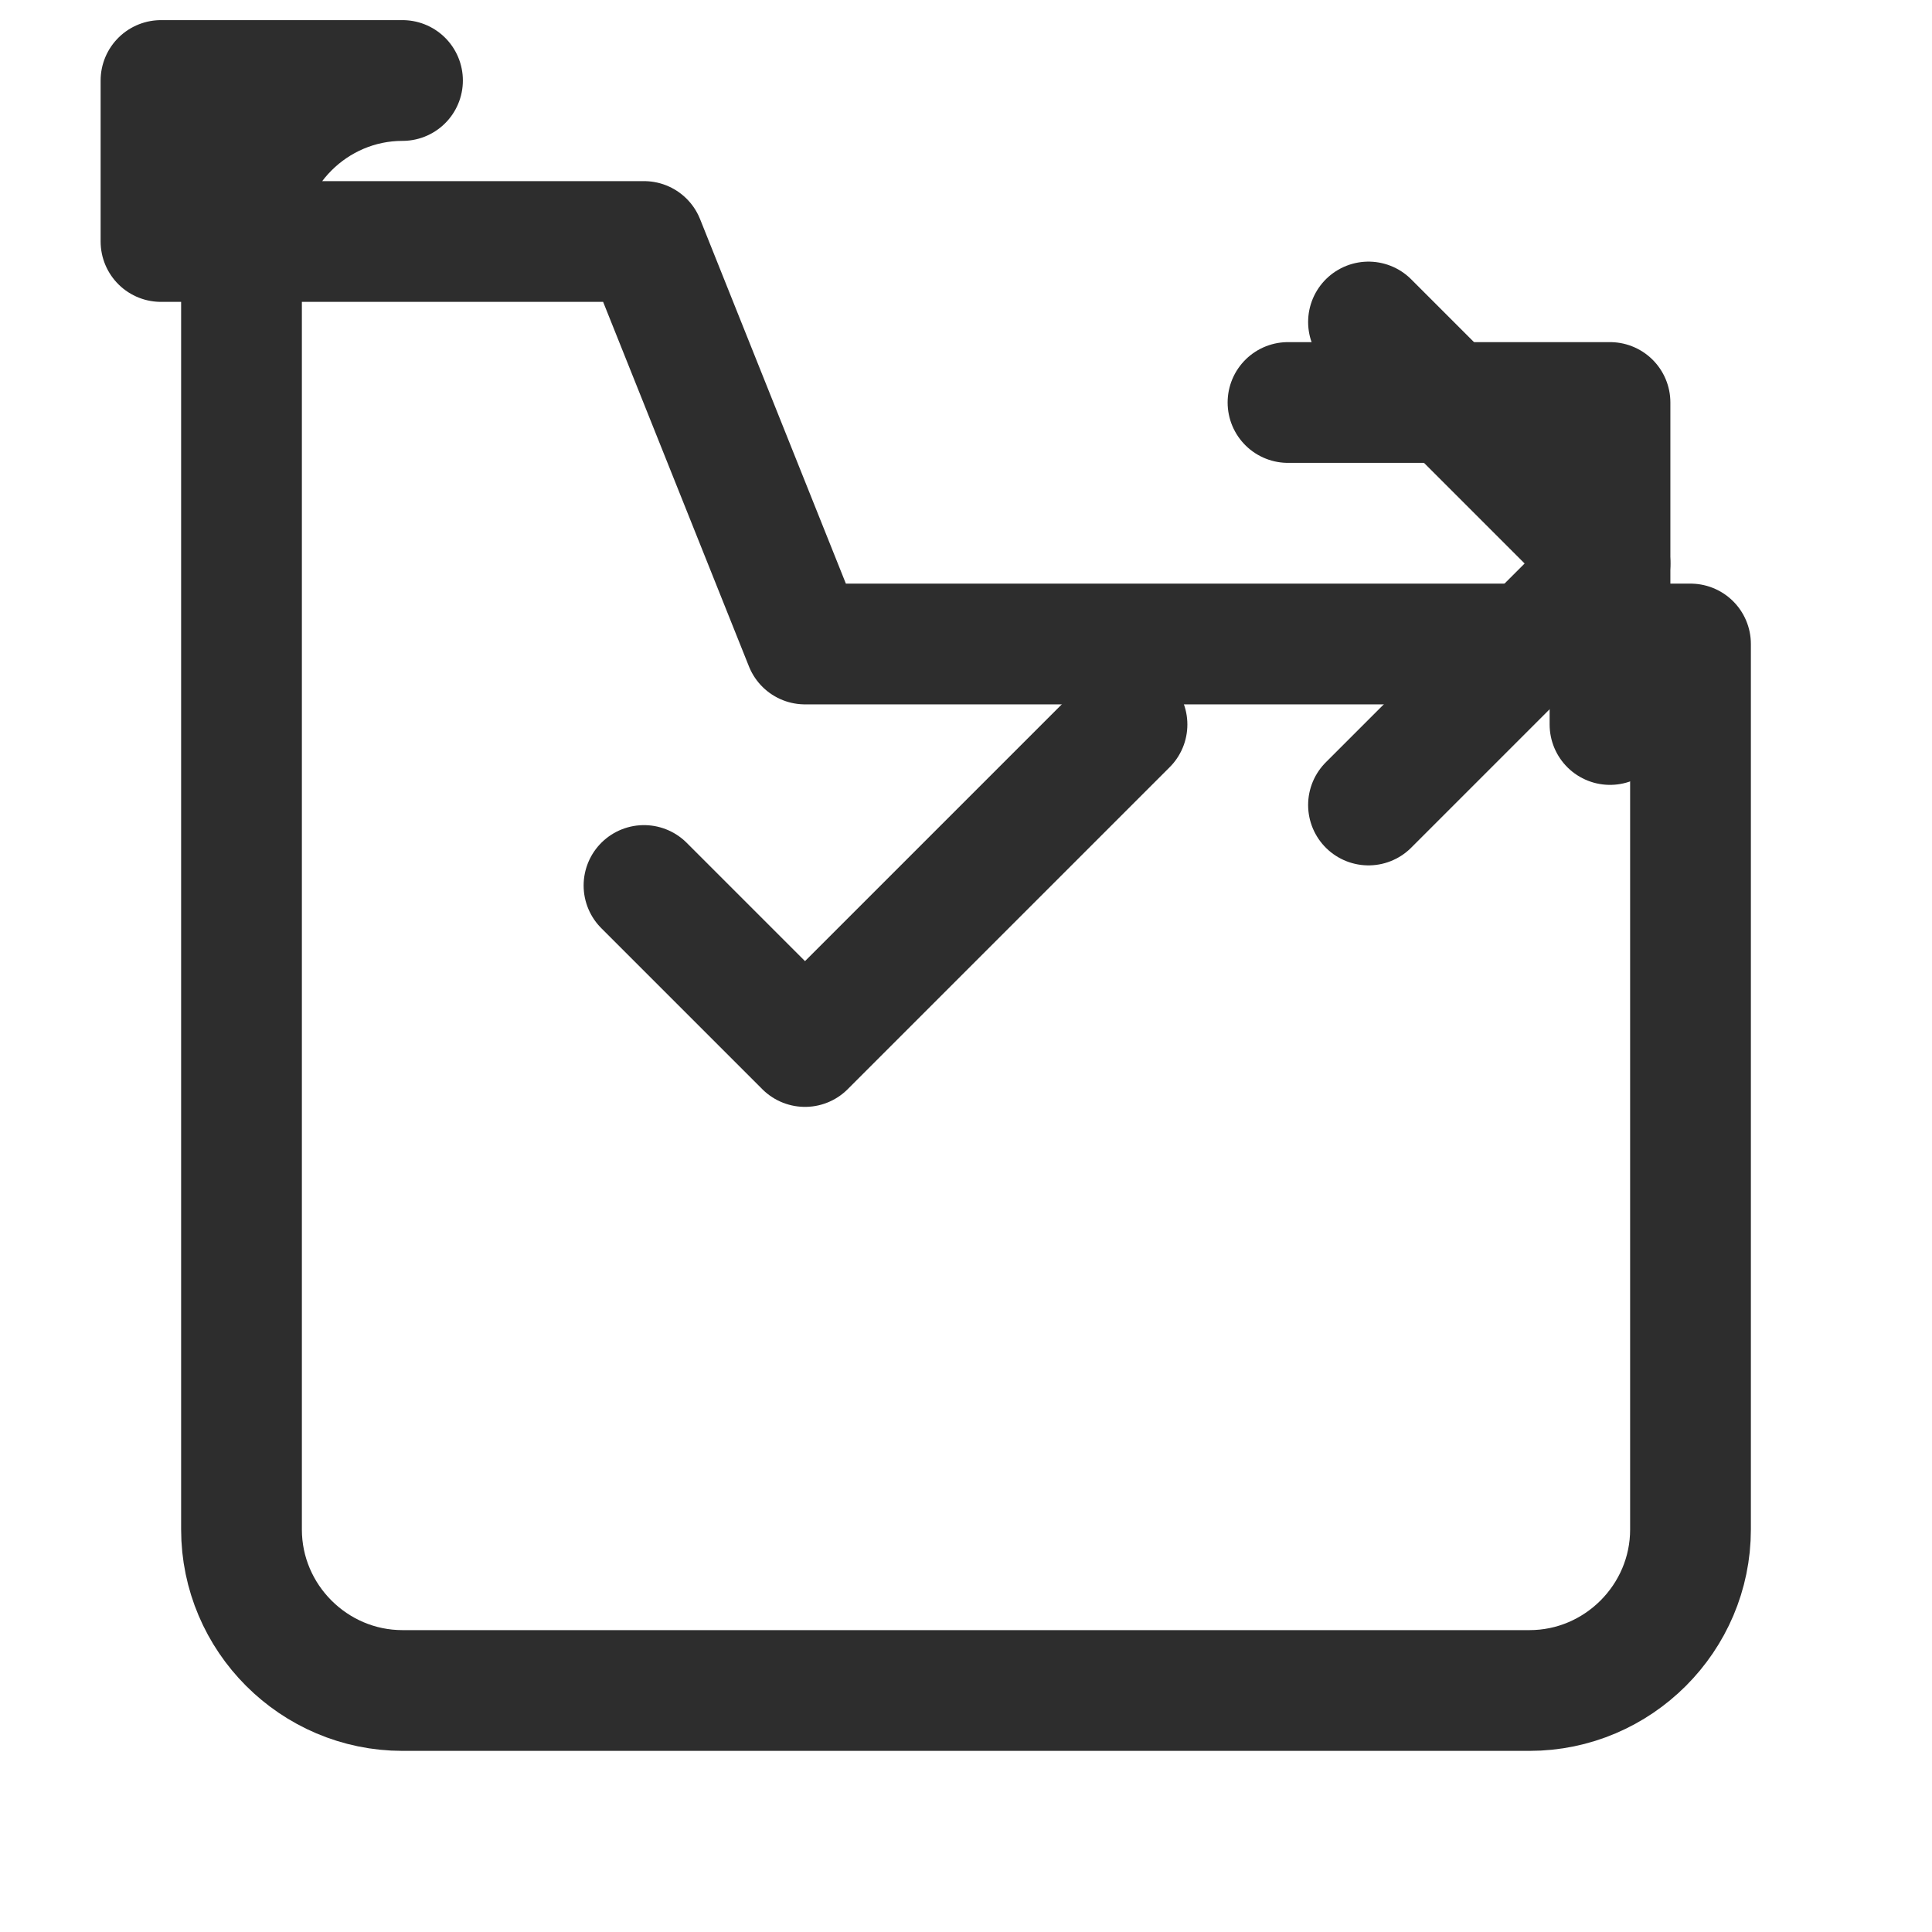
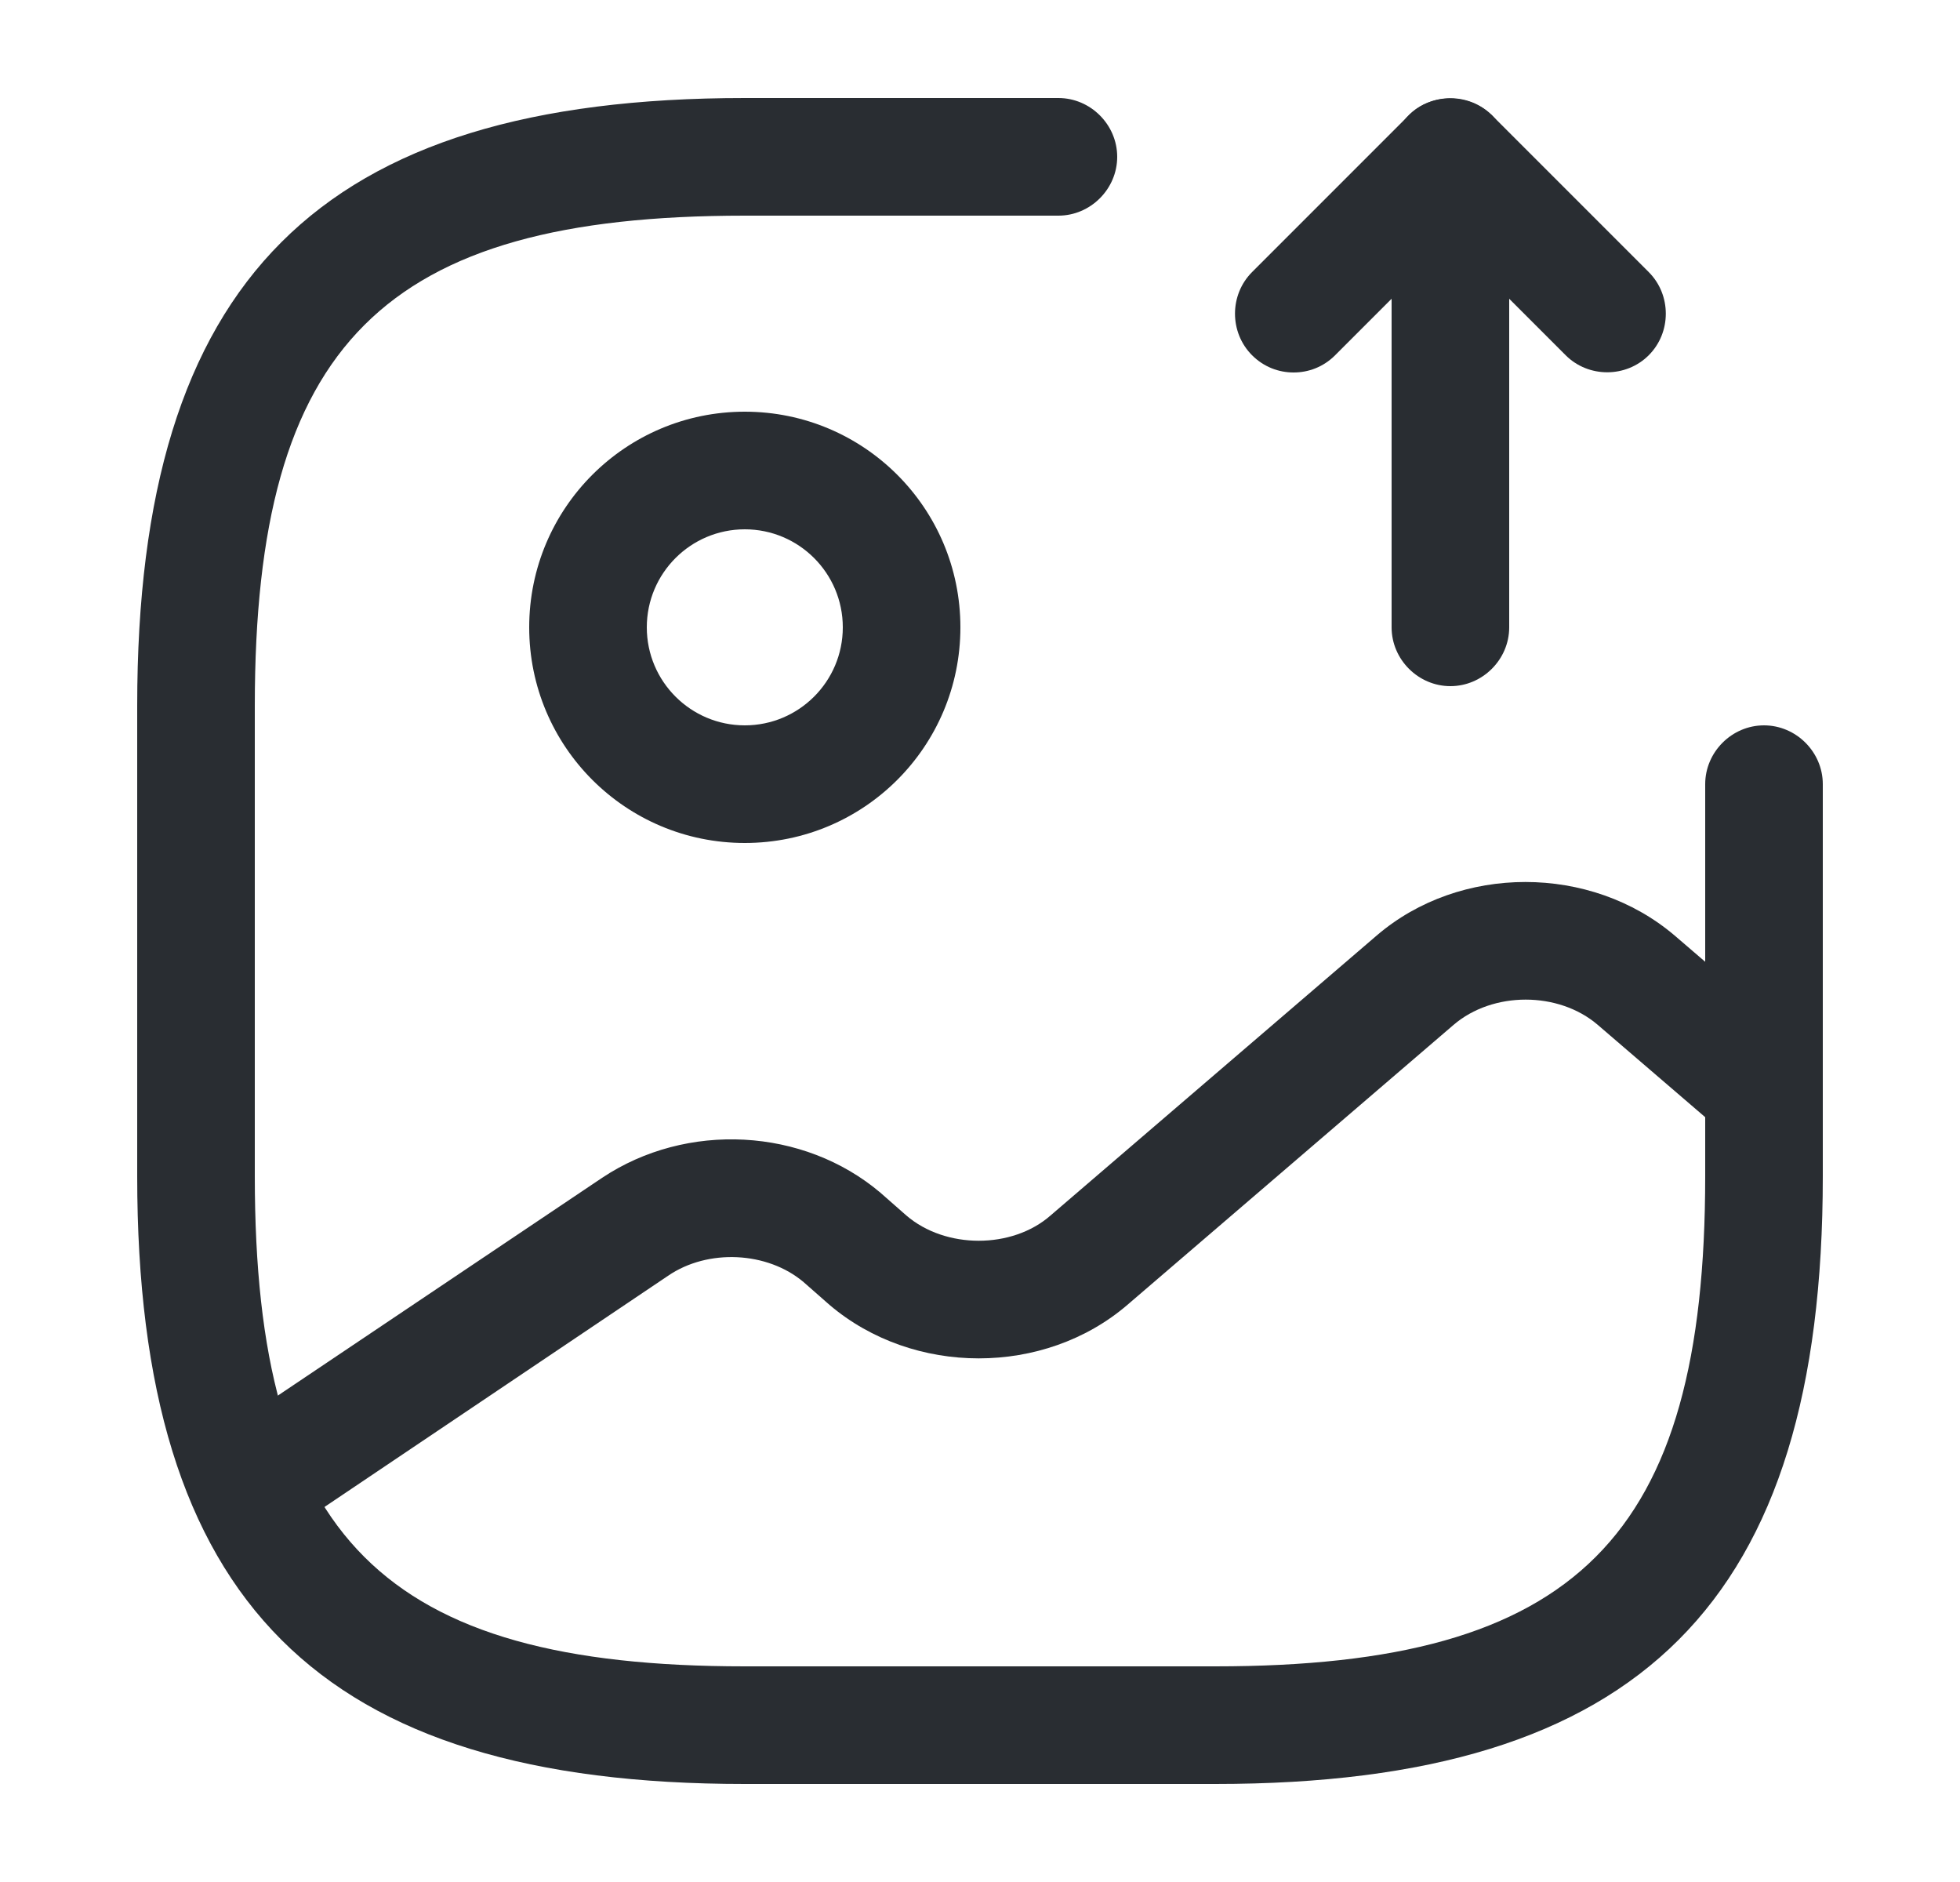
- <svg xmlns="http://www.w3.org/2000/svg" width="24" height="24" viewBox="0 0 24 24" fill="none">
-   <path d="M2 3H8L10 8H21V19C21 20.1 20.1 21 19 21H5C3.9 21 3 20.1 3 19V3C3 1.9 3.9 1 5 1H2Z" stroke="#2D2D2D" stroke-width="1.5" stroke-linecap="round" stroke-linejoin="round" />
-   <path d="M8 11L10 13L14 9" stroke="#2D2D2D" stroke-width="1.5" stroke-linecap="round" stroke-linejoin="round" />
-   <path d="M16 5H20V9" stroke="#2D2D2D" stroke-width="1.5" stroke-linecap="round" stroke-linejoin="round" />
-   <path d="M17 4L20 7L17 10" stroke="#2D2D2D" stroke-width="1.5" stroke-linecap="round" stroke-linejoin="round" />
+ <svg xmlns="http://www.w3.org/2000/svg" width="25" height="24" viewBox="0 0 25 24" fill="none">
+   <path d="M9.5 10.75C7.98 10.75 6.75 9.52 6.75 8C6.75 6.48 7.98 5.25 9.5 5.25C11.02 5.25 12.25 6.48 12.25 8C12.25 9.52 11.02 10.75 9.5 10.75ZM9.5 6.75C8.81 6.75 8.25 7.31 8.25 8C8.25 8.69 8.81 9.25 9.5 9.25C10.19 9.25 10.75 8.69 10.75 8C10.75 7.31 10.19 6.75 9.5 6.75Z" fill="#292D32" />
+   <path d="M15.5 22.75H9.5C4.07 22.75 1.75 20.43 1.75 15V9C1.75 3.57 4.07 1.25 9.5 1.25H13.5C13.91 1.25 14.25 1.59 14.25 2C14.25 2.41 13.91 2.75 13.5 2.75H9.5C4.89 2.75 3.25 4.39 3.25 9V15C3.25 19.61 4.89 21.25 9.5 21.25H15.5C20.11 21.25 21.75 19.61 21.75 15V10C21.75 9.59 22.09 9.25 22.5 9.25C22.91 9.25 23.25 9.59 23.25 10V15C23.25 20.43 20.93 22.75 15.5 22.75Z" fill="#292D32" />
+   <path d="M18.5 8.75C18.09 8.75 17.75 8.41 17.75 8V2C17.75 1.7 17.93 1.42 18.21 1.31C18.49 1.2 18.81 1.26 19.03 1.47L21.03 3.47C21.32 3.76 21.32 4.24 21.03 4.53C20.74 4.82 20.26 4.82 19.97 4.53L19.25 3.81V8C19.25 8.41 18.91 8.75 18.5 8.75Z" fill="#292D32" />
+   <path d="M16.5 4.75C16.31 4.75 16.12 4.68 15.97 4.53C15.68 4.24 15.68 3.76 15.97 3.47L17.97 1.47C18.26 1.18 18.74 1.18 19.03 1.47C19.32 1.76 19.32 2.24 19.03 2.53L17.03 4.53C16.88 4.68 16.69 4.75 16.5 4.75Z" fill="#292D32" />
+   <path d="M3.17 19.7C2.93 19.7 2.69 19.58 2.55 19.37C2.32 19.03 2.41 18.56 2.75 18.33L7.68 15.02C8.76 14.3 10.25 14.38 11.23 15.21L11.56 15.5C12.06 15.93 12.91 15.93 13.4 15.5L17.56 11.93C18.62 11.02 20.29 11.02 21.36 11.93L22.99 13.33C23.3 13.6 23.34 14.07 23.07 14.39C22.8 14.7 22.32 14.74 22.01 14.47L20.38 13.07C19.88 12.64 19.04 12.64 18.54 13.07L14.38 16.64C13.32 17.55 11.65 17.55 10.58 16.64L10.25 16.35C9.79 15.96 9.03 15.92 8.52 16.27L3.6 19.58C3.46 19.66 3.31 19.7 3.17 19.7Z" fill="#292D32" />
</svg>
